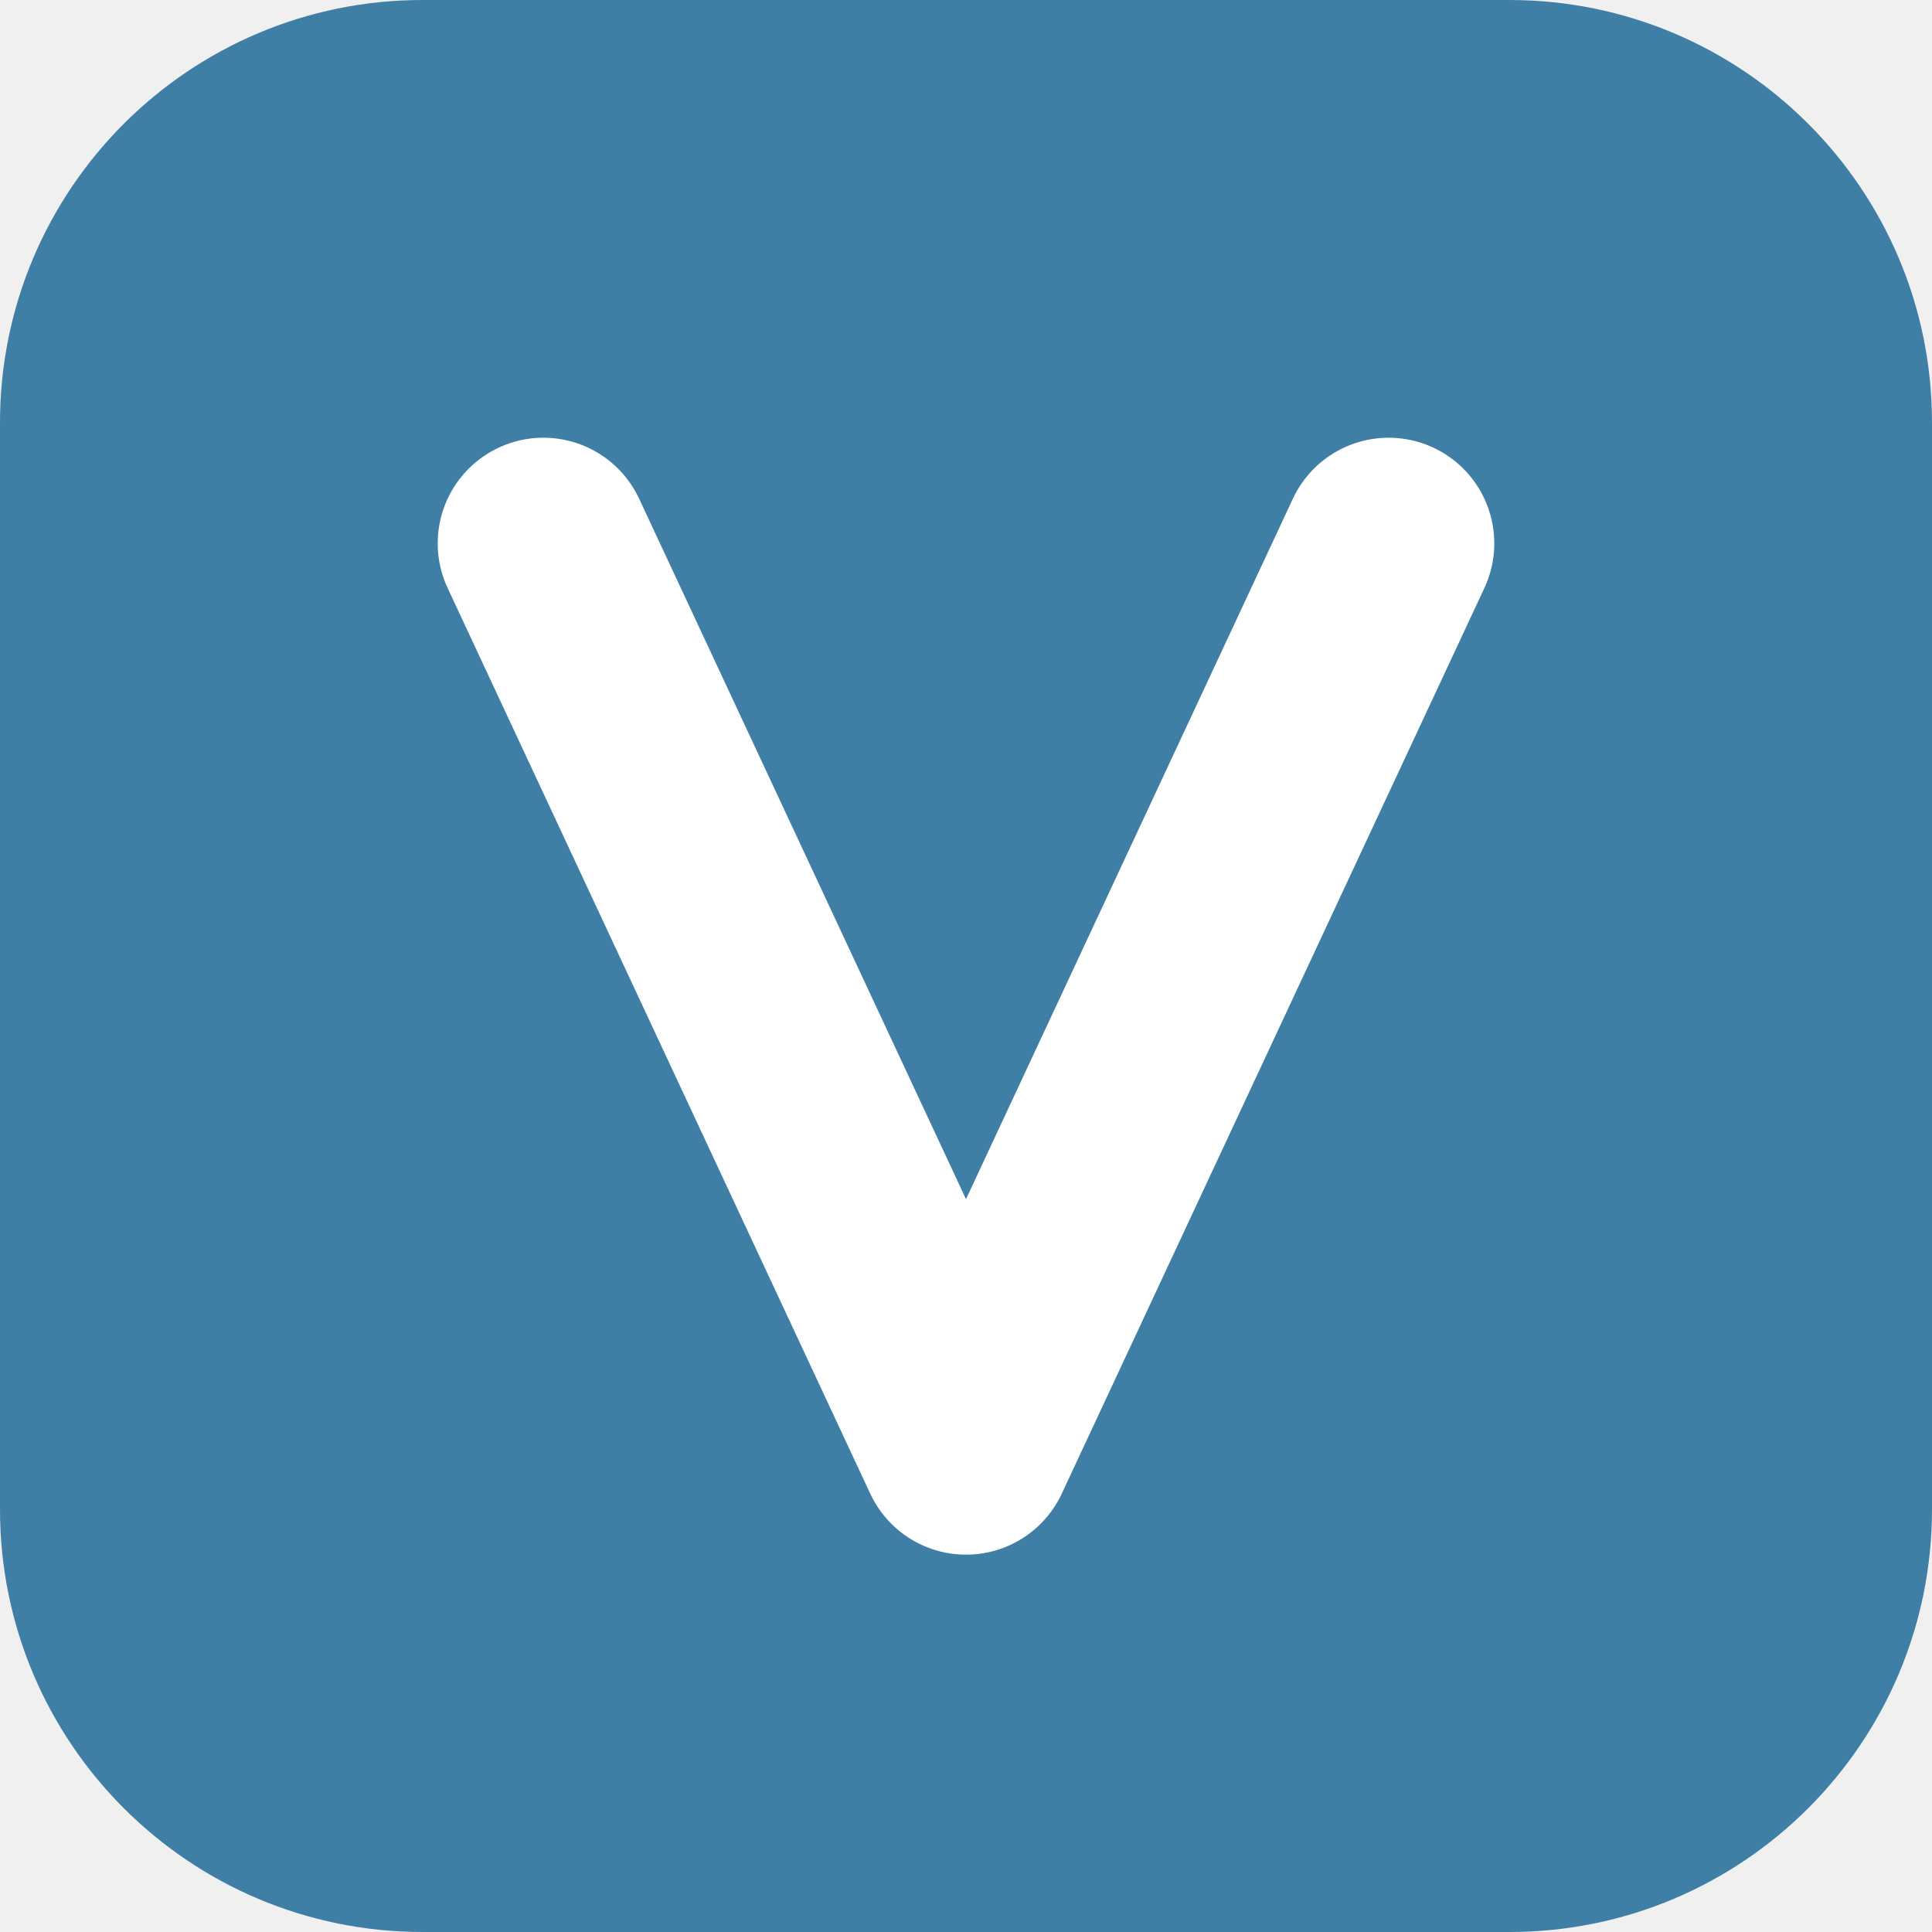
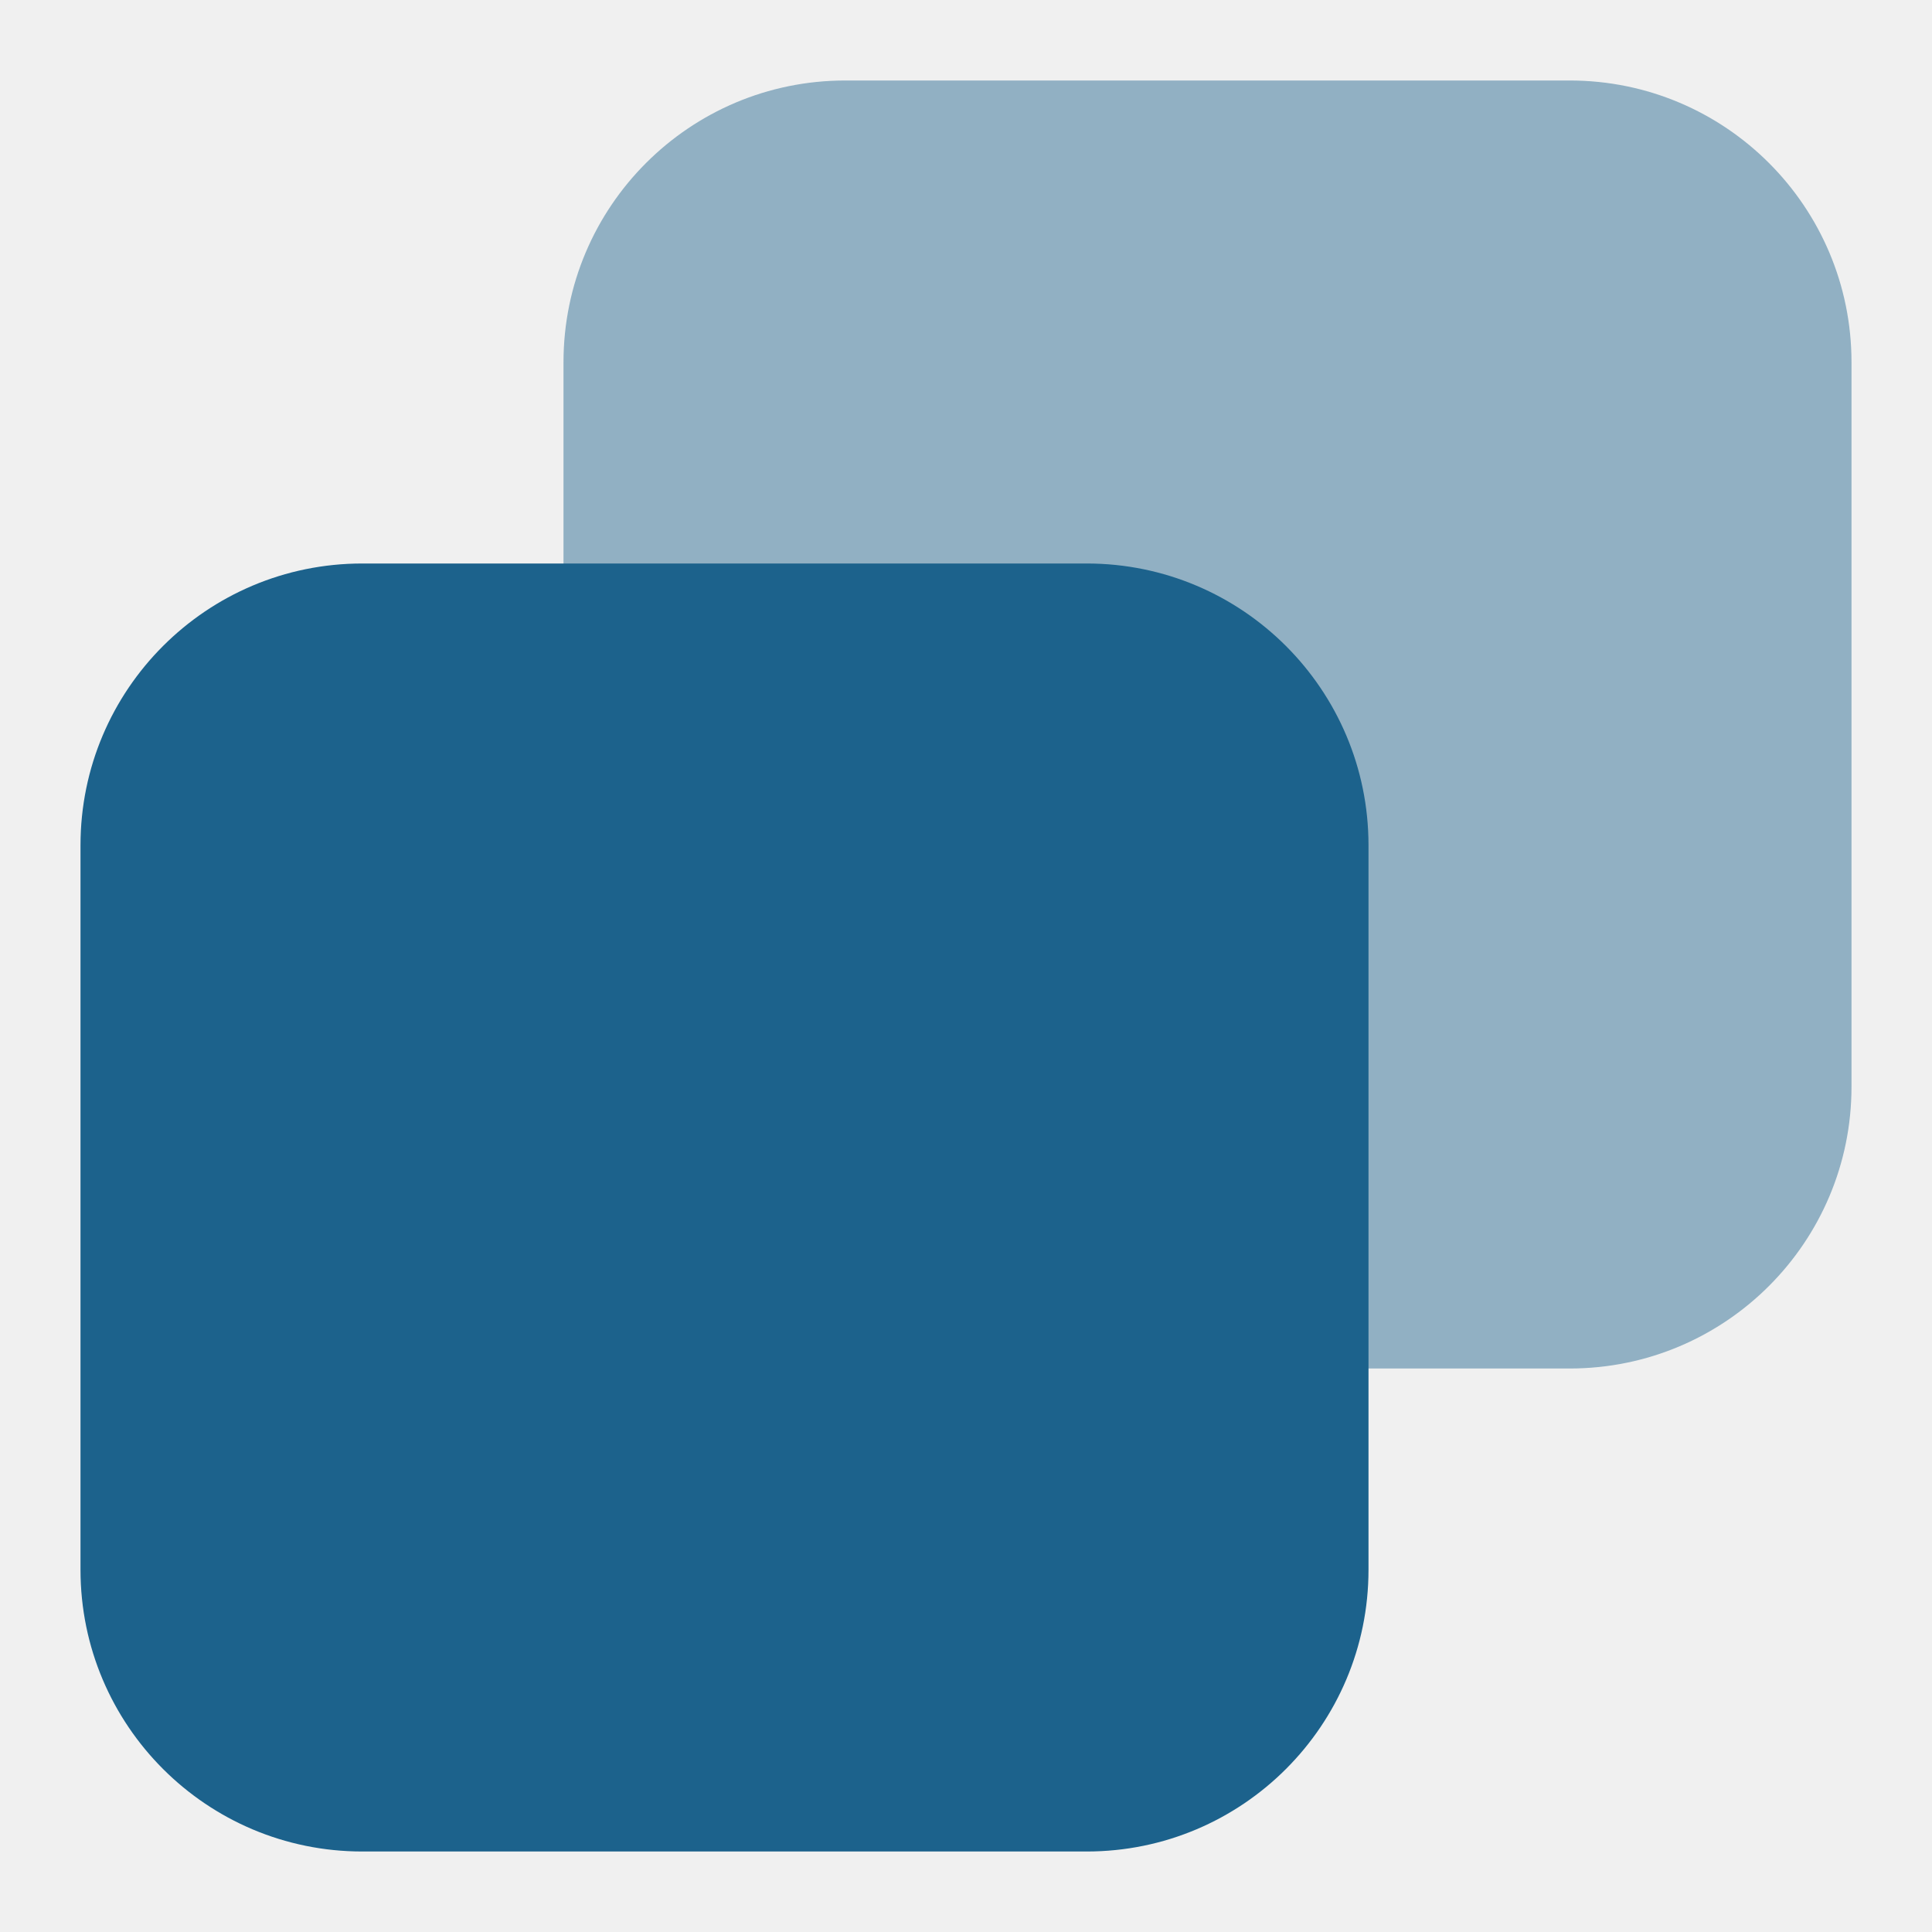
- <svg xmlns="http://www.w3.org/2000/svg" viewBox="0 0 64 64">
-   <rect width="64" height="64" rx="14" fill="#3f7fa6" />
-   <path d="M18 18l14 30 14-30" fill="none" stroke="#fff" stroke-width="7" stroke-linecap="round" stroke-linejoin="round" />
+ <svg xmlns="http://www.w3.org/2000/svg" viewBox="0 0 48 48">
+   <rect x="14" y="2" width="32" height="32" rx="7" fill="#1c628c" opacity=".45" />
+   <rect x="2" y="14" width="32" height="32" rx="7" fill="#1c628c" />
</svg>
